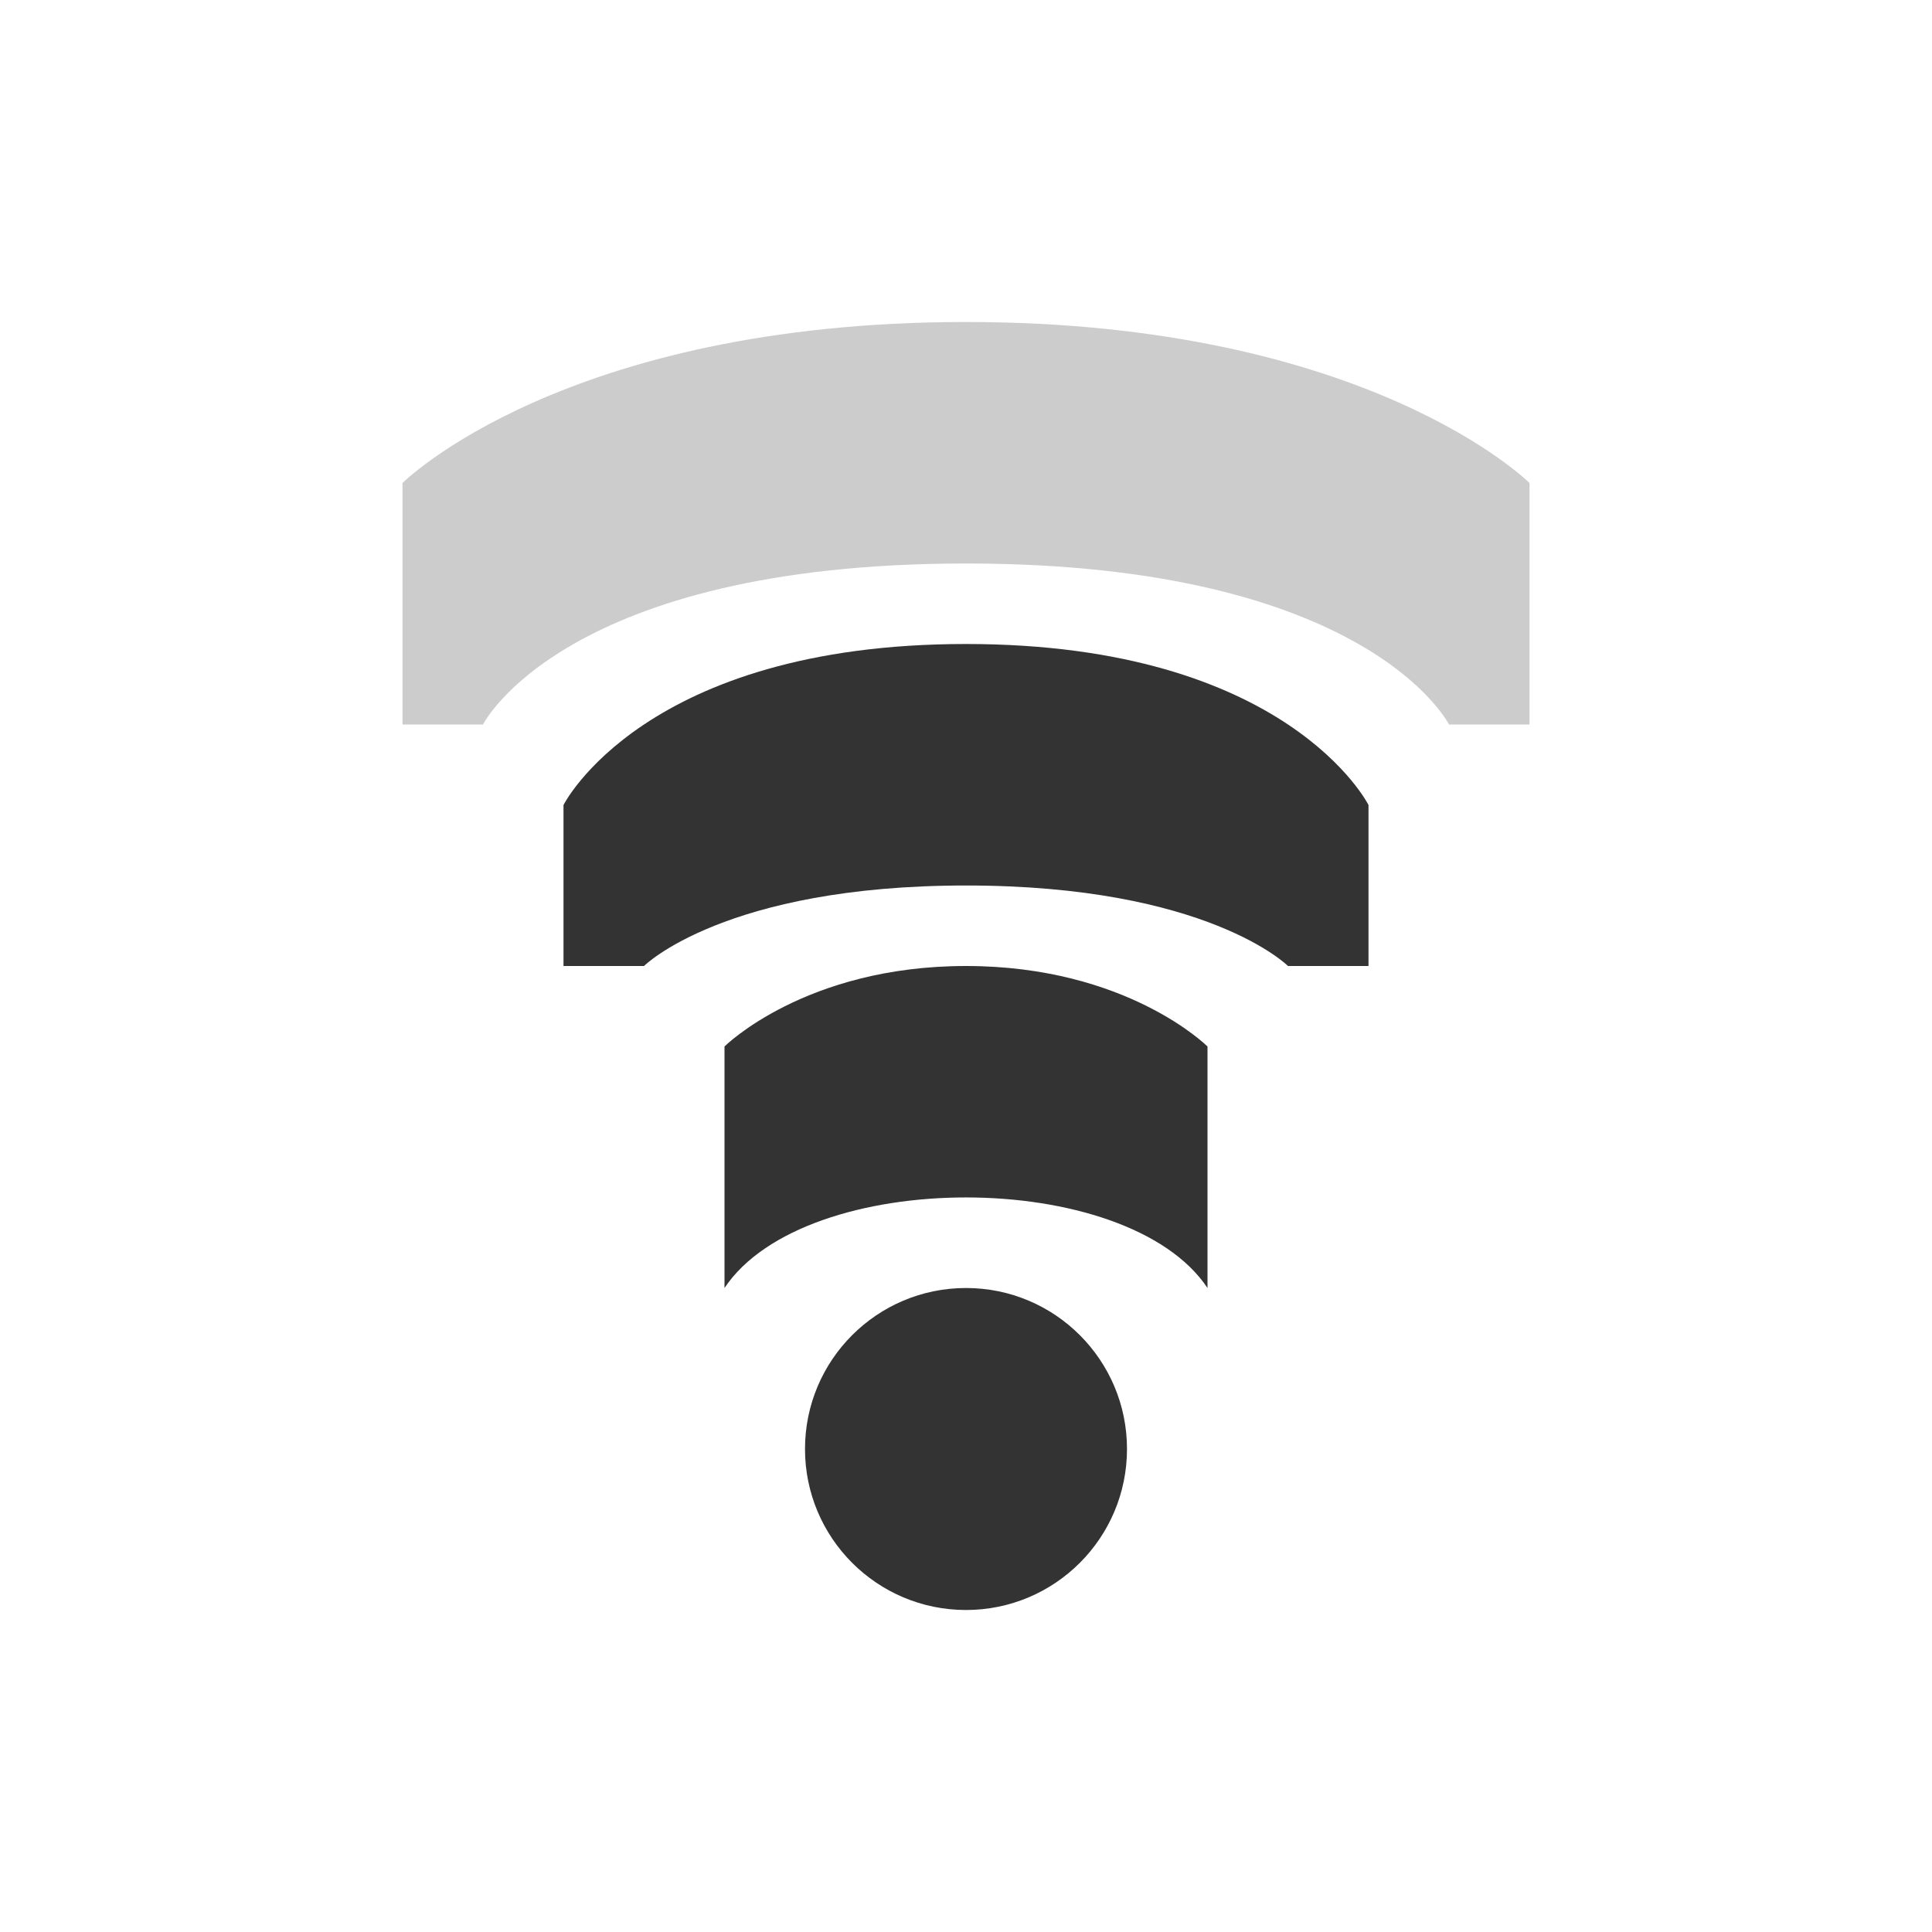
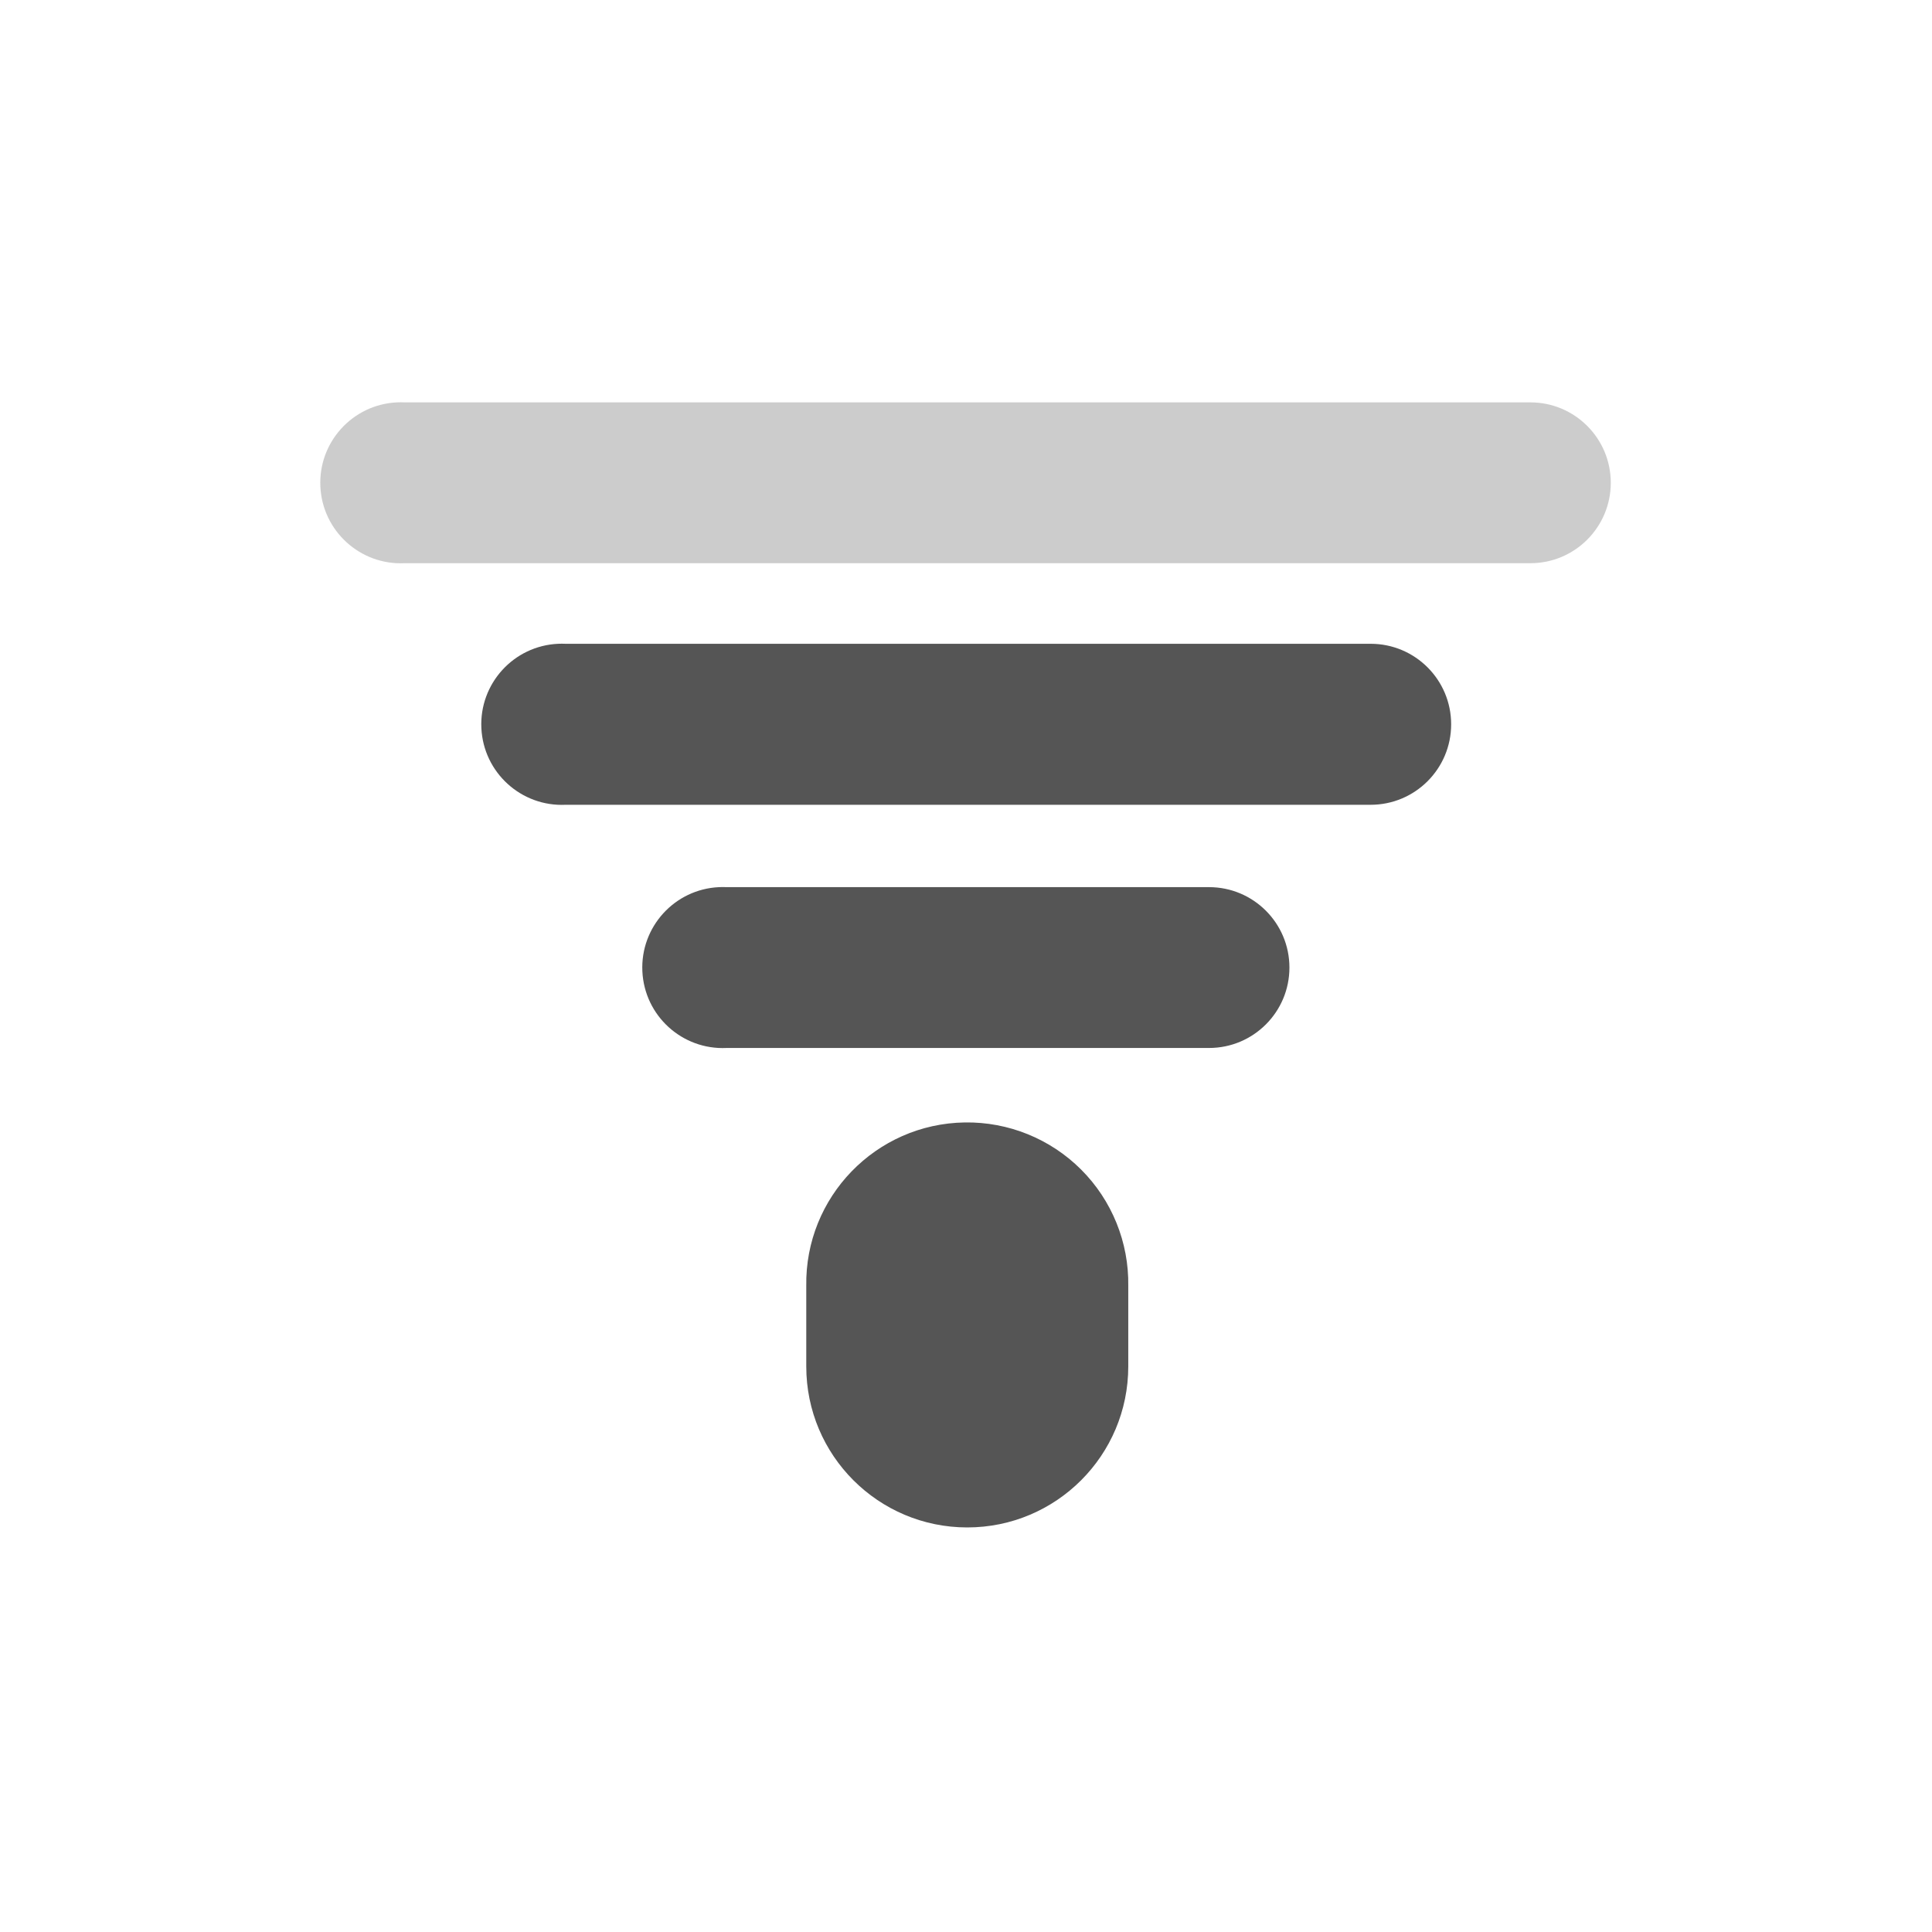
<svg xmlns="http://www.w3.org/2000/svg" width="24" height="24" id="svg2" version="1.1">
  <defs id="defs4" />
  <g id="layer1" transform="translate(0,-1028.362)">
-     <path style="opacity:0.8;fill:#000000;fill-opacity:1;stroke:none" id="path3812" d="m 14,18 a 2,2 0 1 1 -4,0 2,2 0 1 1 4,0 z" transform="translate(0,1028.362)" />
-     <path style="opacity:0.8;fill:#000000;fill-opacity:1;stroke:none" d="m 9,16 c 1,-1.5 5,-1.5 6,0 l 0,-3 c 0,0 -1,-1 -3,-1 -2,0 -3,1 -3,1 z" id="path3818" transform="translate(0,1028.362)" />
-     <path style="opacity:0.8;fill:#000000;fill-opacity:1;stroke:none" d="m 8,12 c 0,0 1,-1 4,-1 3,0 4,1 4,1 l 1,0 0,-2 C 17,10 16,8 12,8 8,8 7,10 7,10 l 0,2 z" id="path3820" transform="translate(0,1028.362)" />
-     <path style="opacity:0.2;fill:#000000;fill-opacity:1;stroke:none" d="m 6,9 c 0,0 1,-2 6,-2 5,0 6,2 6,2 l 1,0 0,-3 C 19,6 17,4 12,4 7,4 5,6 5,6 l 0,3 z" id="path3822" transform="translate(0,1028.362)" />
+     <g transform="translate(-93.02126,805.3654)" id="g13135" style="fill:#555555;fill-opacity:1">
+       <path id="path12981-9" d="m 101.953,234.017 a 1,1 0 1 0 0.094,1.998 l 5.993,0 a 0.999,0.999 0 1 0 0,-1.998 l -5.993,0 a 0.999,0.999 0 0 0 -0.094,0 z" style="font-size:medium;font-style:normal;font-variant:normal;font-weight:normal;font-stretch:normal;text-indent:0;text-align:start;text-decoration:none;line-height:normal;letter-spacing:normal;word-spacing:normal;text-transform:none;direction:ltr;block-progression:tb;writing-mode:lr-tb;text-anchor:start;baseline-shift:baseline;color:#000000;fill:#555555;fill-opacity:1;stroke:none;stroke-width:2;marker:none;visibility:visible;display:inline;overflow:visible;enable-background:accumulate;font-family:Sans;-inkscape-font-specification:Sans" />
+       <path id="path12987-9" d="m 99.954,230.994 a 1.001,1.001 0 1 0 0.094,2 l 10,0 a 1,1 0 1 0 0,-2 l -10,0 a 1,1 0 0 0 -0.094,0 z" style="font-size:medium;font-style:normal;font-variant:normal;font-weight:normal;font-stretch:normal;text-indent:0;text-align:start;text-decoration:none;line-height:normal;letter-spacing:normal;word-spacing:normal;text-transform:none;direction:ltr;block-progression:tb;writing-mode:lr-tb;text-anchor:start;baseline-shift:baseline;color:#000000;fill:#555555;fill-opacity:1;stroke:none;stroke-width:2;marker:none;visibility:visible;display:inline;overflow:visible;enable-background:accumulate;font-family:Sans;-inkscape-font-specification:Sans" />
+       <path id="path12993-3" d="m 97.953,227.995 a 1,1 0 1 0 0.094,1.998 l 12.986,0 0.999,0 a 0.999,0.999 0 1 0 0,-1.998 l -0.999,0 -12.986,0 a 0.999,0.999 0 0 0 -0.094,0 z" style="font-size:medium;font-style:normal;font-variant:normal;font-weight:normal;font-stretch:normal;text-indent:0;text-align:start;text-decoration:none;line-height:normal;letter-spacing:normal;word-spacing:normal;text-transform:none;direction:ltr;block-progression:tb;writing-mode:lr-tb;text-anchor:start;baseline-shift:baseline;opacity:0.3;color:#000000;fill:#555555;fill-opacity:1;stroke:none;stroke-width:2;marker:none;visibility:visible;display:inline;overflow:visible;enable-background:accumulate;font-family:Sans;-inkscape-font-specification:Sans" />
+       <path id="path13009-0" d="m 105.006,236.94 a 2,2 0 0 0 -1.969,2.031 l 0,1 a 2,2 0 1 0 4,0 l 0,-1 a 2,2 0 0 0 -2.031,-2.031 z" style="font-size:medium;font-style:normal;font-variant:normal;font-weight:normal;font-stretch:normal;text-indent:0;text-align:start;text-decoration:none;line-height:normal;letter-spacing:normal;word-spacing:normal;text-transform:none;direction:ltr;block-progression:tb;writing-mode:lr-tb;text-anchor:start;baseline-shift:baseline;color:#000000;fill:#555555;fill-opacity:1;stroke:none;stroke-width:4;marker:none;visibility:visible;display:inline;overflow:visible;enable-background:accumulate;font-family:Sans;-inkscape-font-specification:Sans" />
+     </g>
  </g>
</svg>
